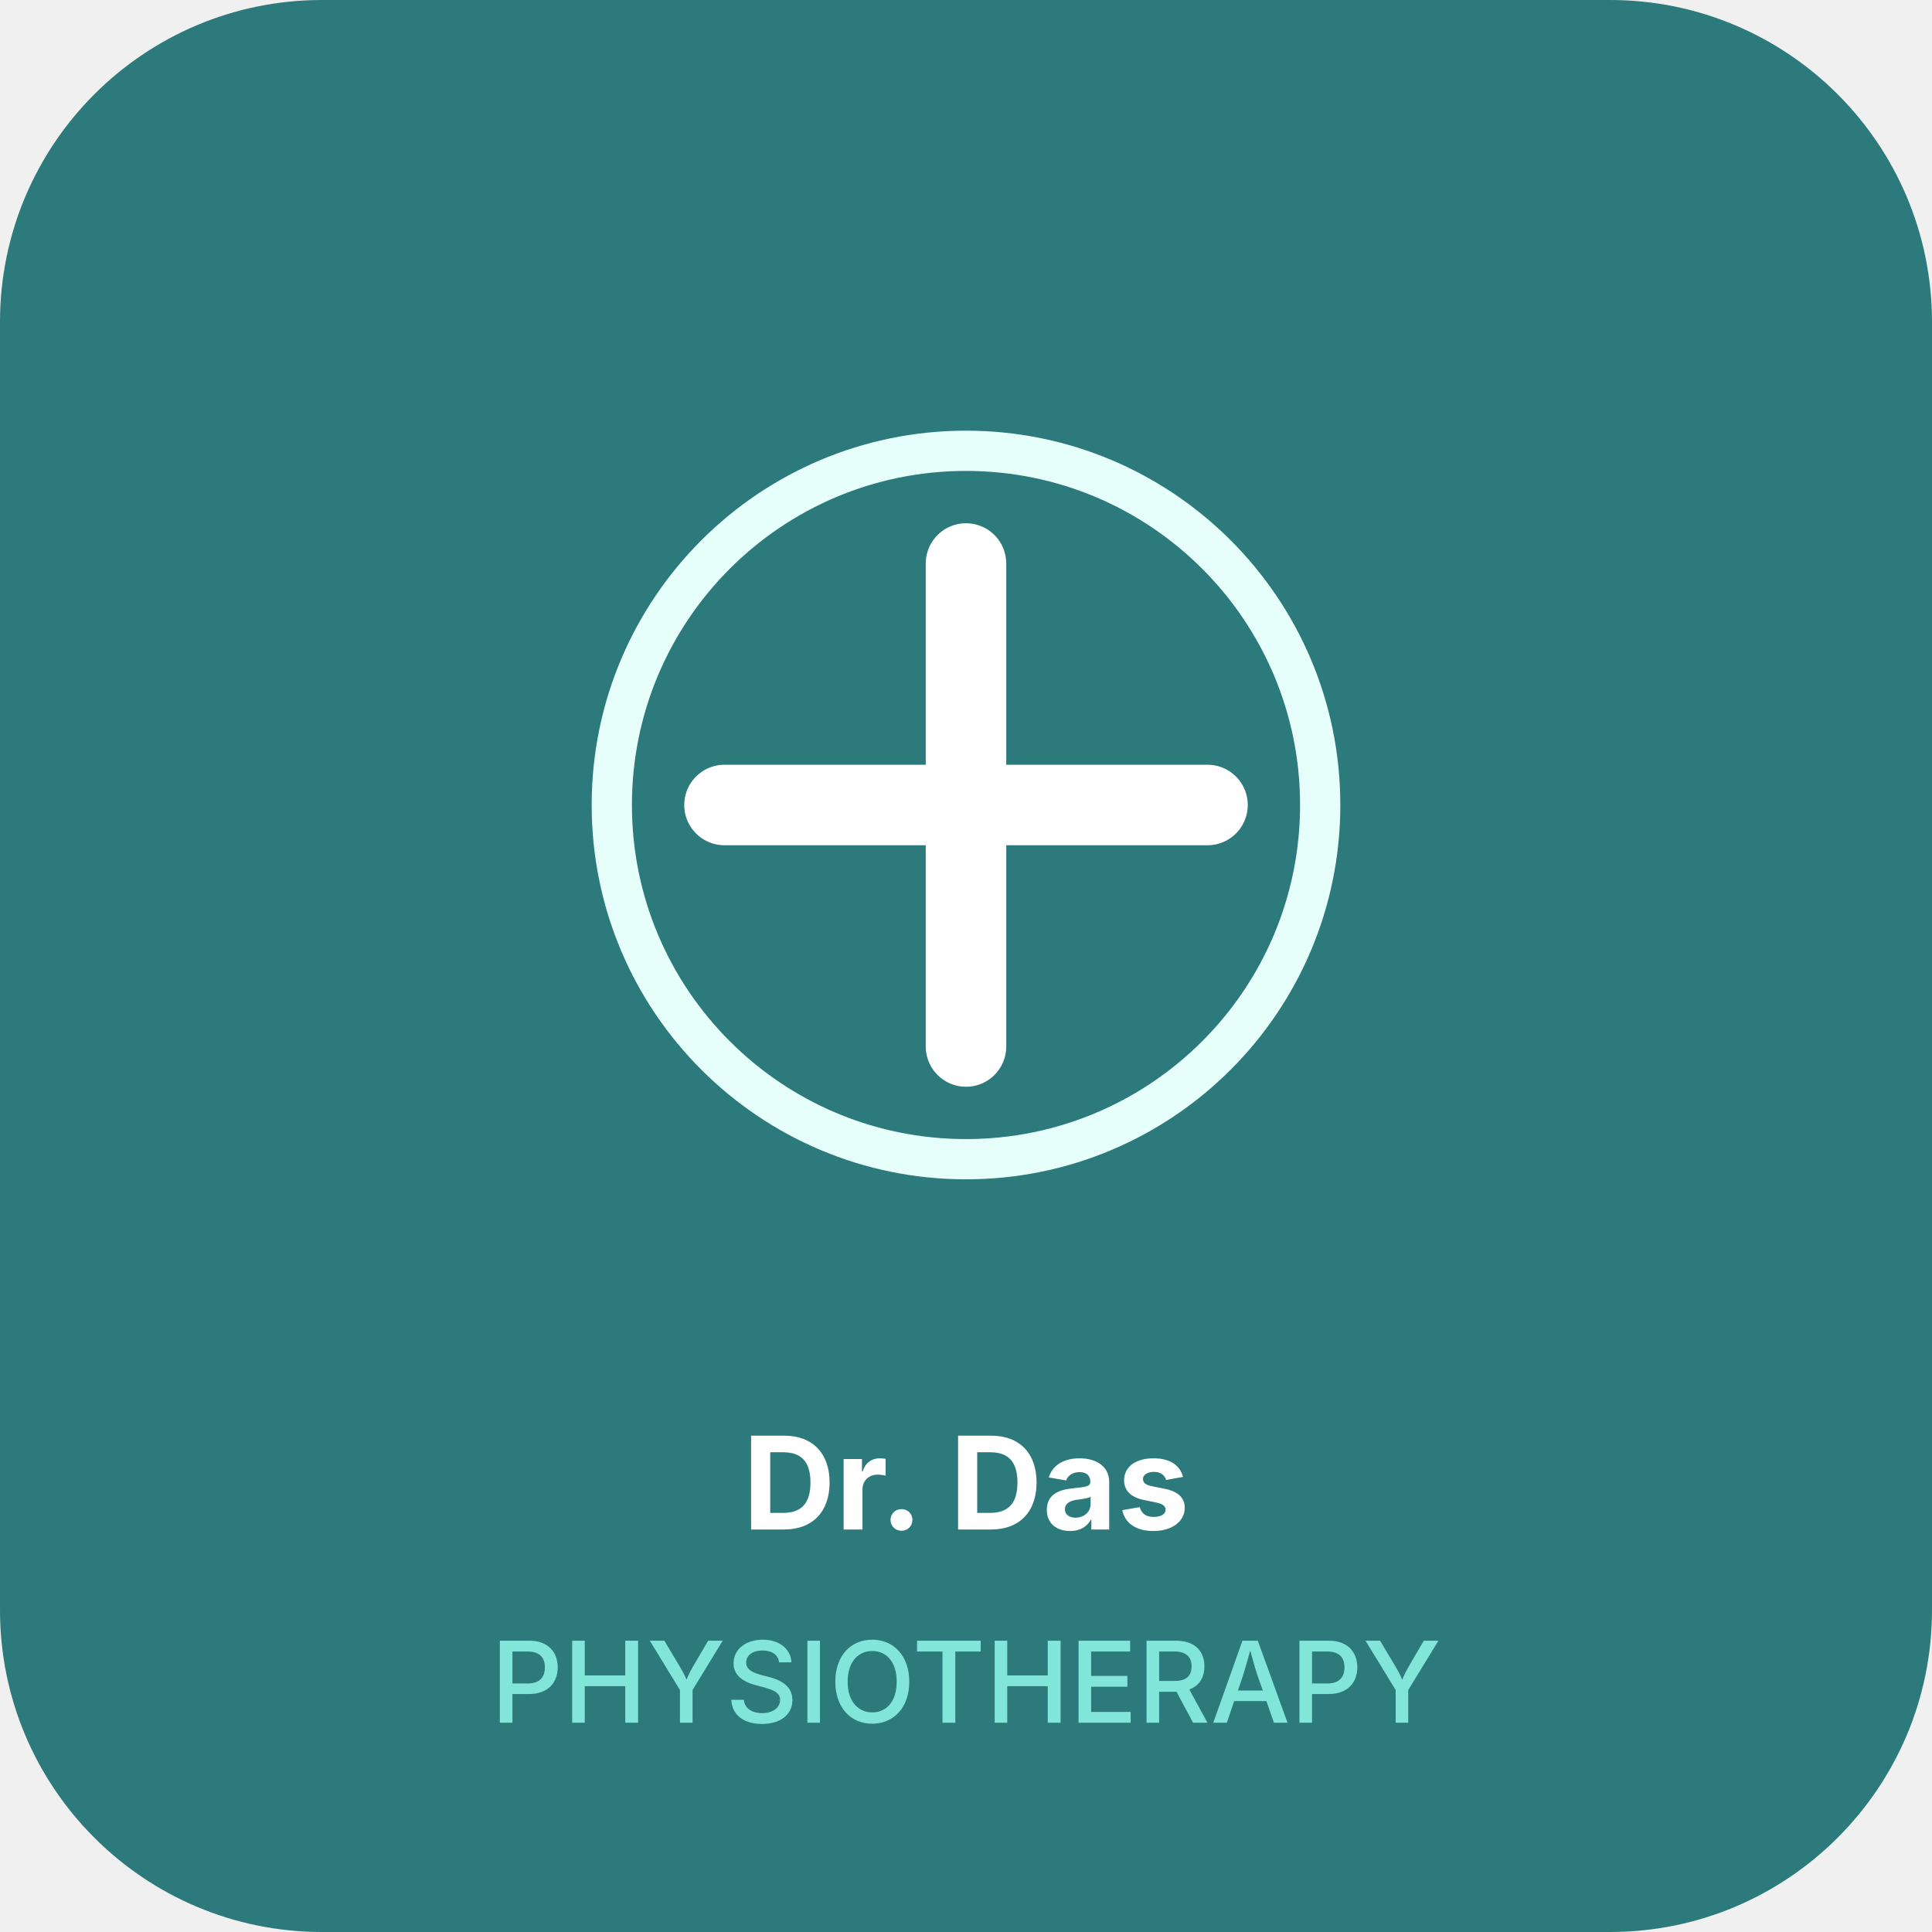
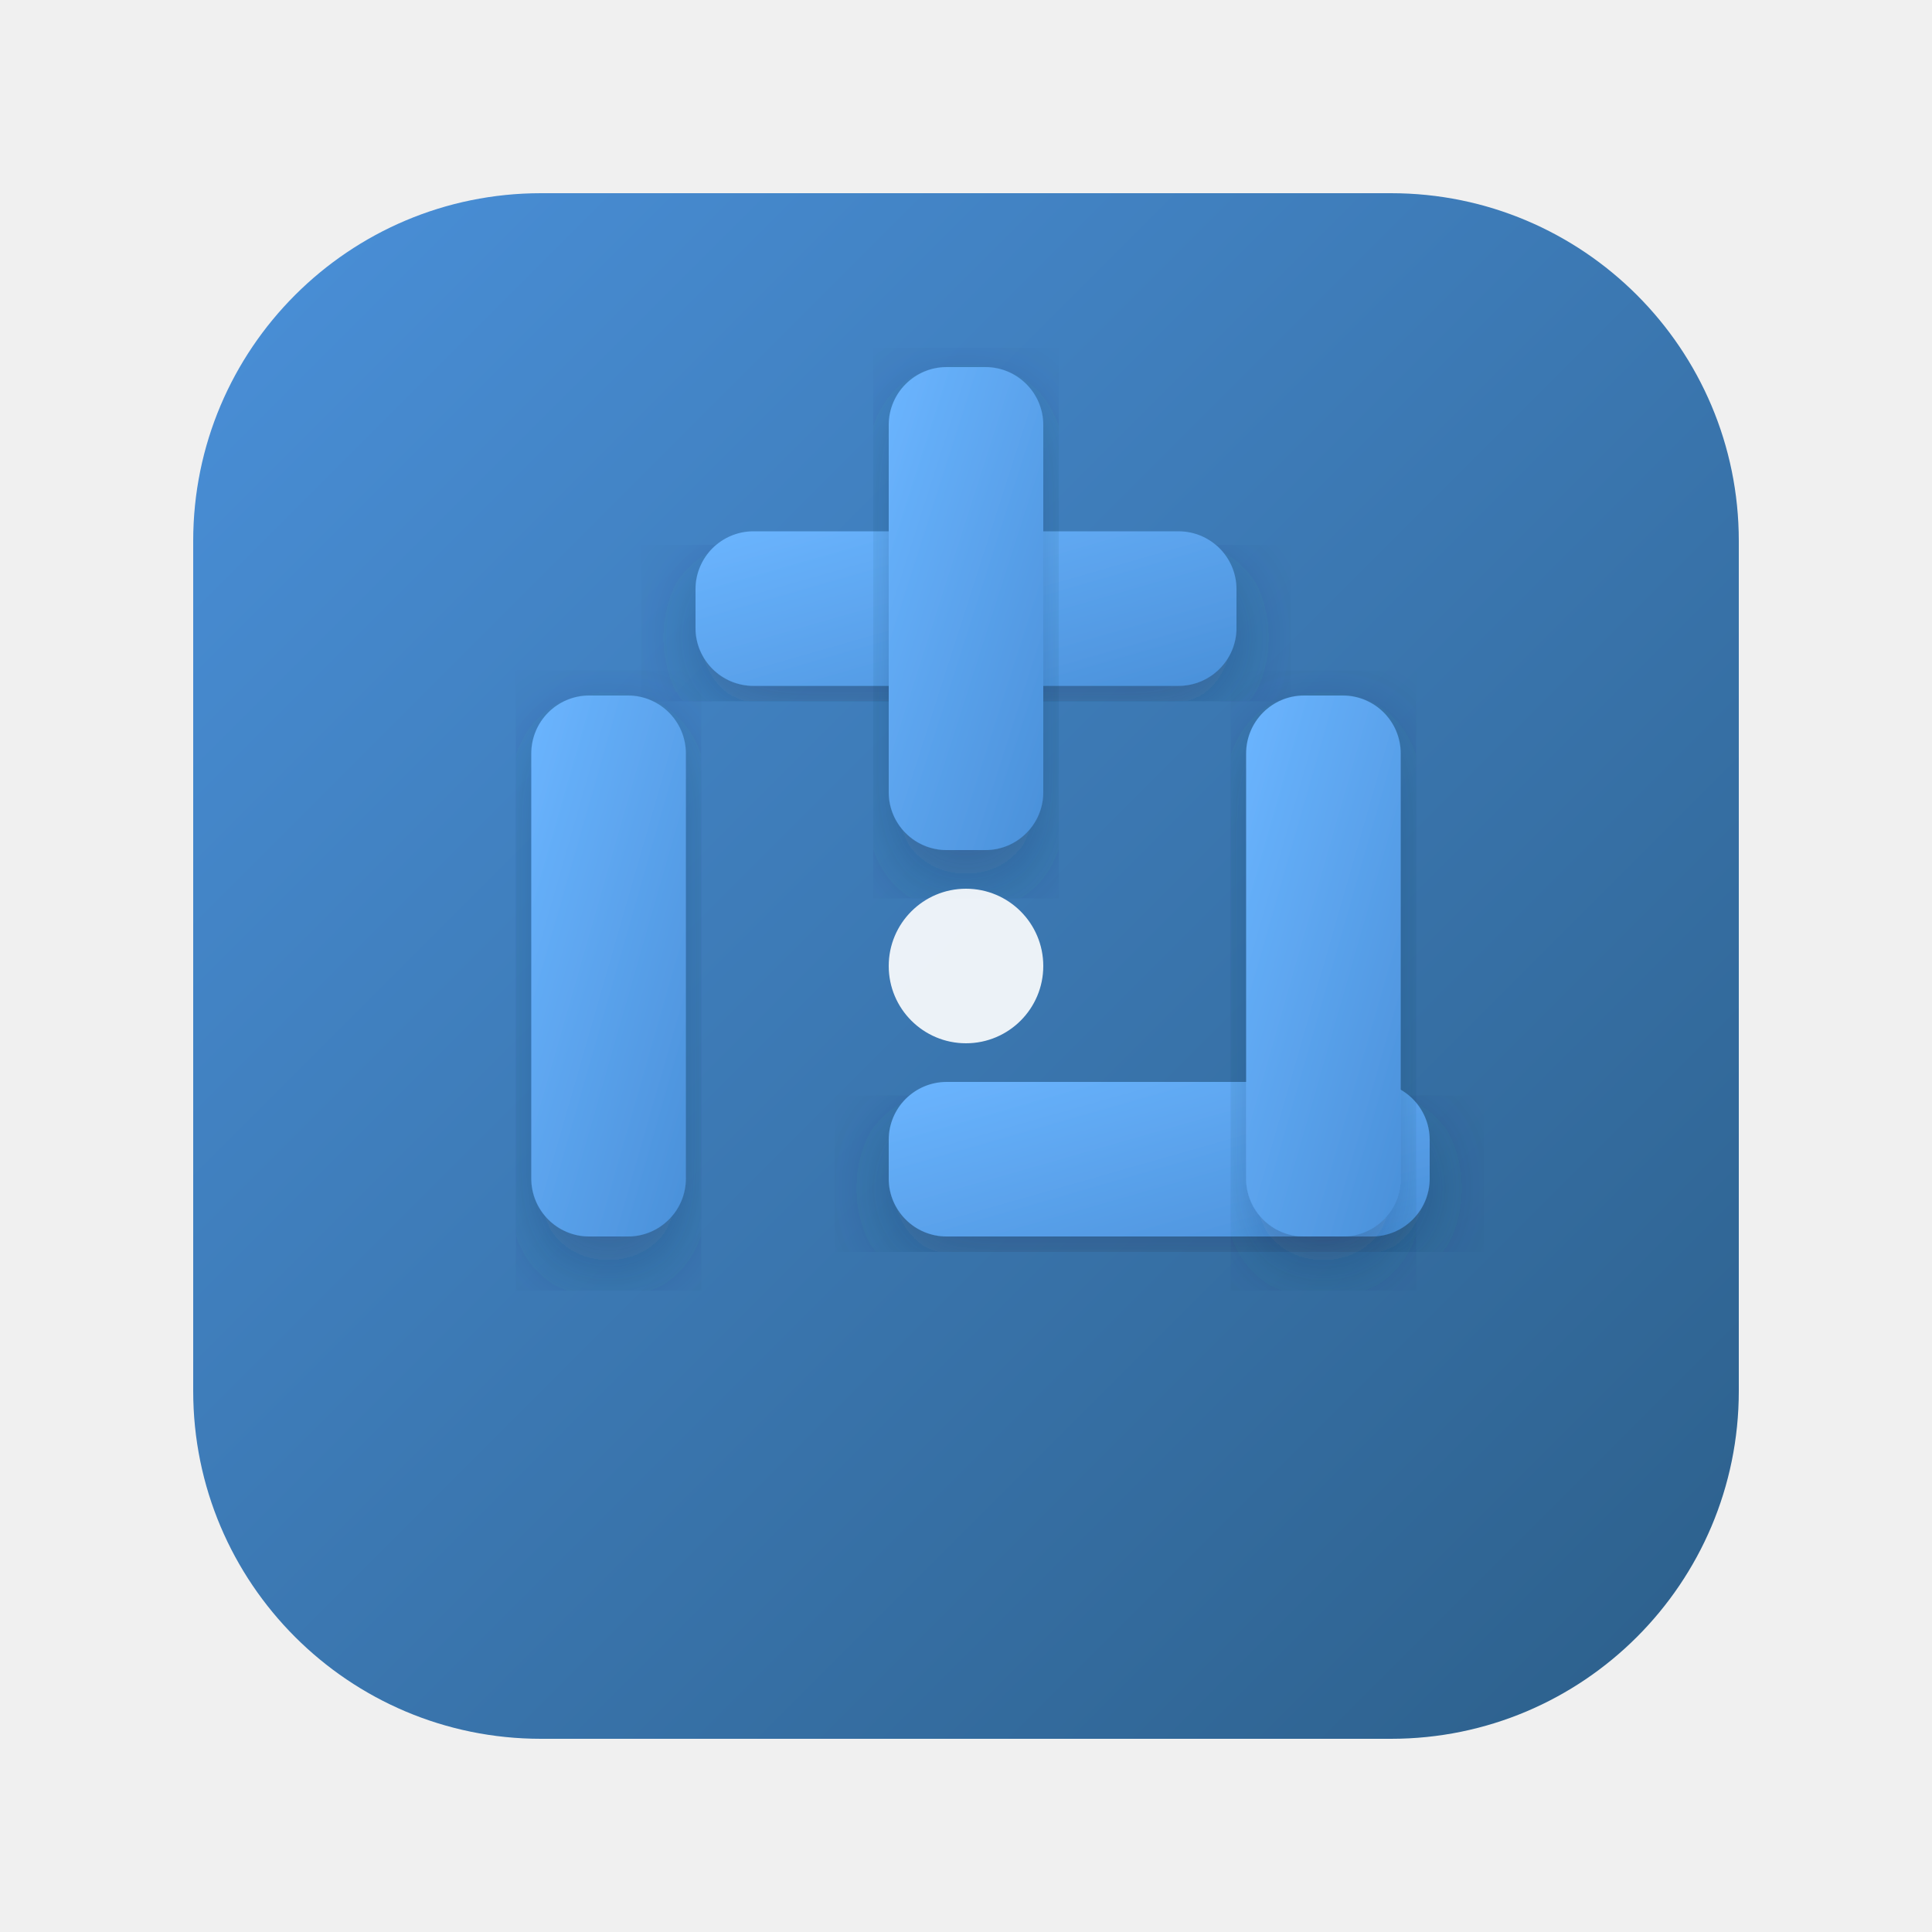
- <svg xmlns="http://www.w3.org/2000/svg" viewBox="0 0 120 120" fill="none">
-   <rect width="120" height="120" rx="20" fill="#2C7A7B" />
-   <path d="M60 35v30M45 50h30" stroke="#FFF" stroke-width="5" stroke-linecap="round" />
-   <circle cx="60" cy="50" r="22" stroke="#E6FFFA" stroke-width="2.5" />
-   <text x="60" y="95" text-anchor="middle" fill="#FFF" font-size="8" font-weight="700" font-family="Inter,sans-serif">Dr. Das</text>
-   <text x="60" y="107" text-anchor="middle" fill="#81E6D9" font-size="7" font-weight="500" font-family="Inter,sans-serif">PHYSIOTHERAPY</text>
+ <svg xmlns="http://www.w3.org/2000/svg" viewBox="0 0 200 200">
+   <defs>
+     <linearGradient id="dc1" x1="0%" y1="0%" x2="100%" y2="100%">
+       <stop offset="0%" stop-color="#4A90D9" />
+       <stop offset="100%" stop-color="#2C5F8A" />
+     </linearGradient>
+     <linearGradient id="dc2" x1="0%" y1="0%" x2="100%" y2="100%">
+       <stop offset="0%" stop-color="#6BB5FF" />
+       <stop offset="100%" stop-color="#4A90D9" />
+     </linearGradient>
+     <filter id="dc-shadow">
+       <feDropShadow dx="0" dy="3" stdDeviation="4" flood-color="#1A3A5C" flood-opacity="0.3" />
+     </filter>
+   </defs>
+   <rect x="20" y="20" width="160" height="160" rx="36" fill="url(#dc1)" />
+   <rect x="72" y="55" width="56" height="16" rx="6" fill="url(#dc2)" filter="url(#dc-shadow)" />
+   <rect x="92" y="38" width="16" height="50" rx="6" fill="url(#dc2)" filter="url(#dc-shadow)" />
+   <rect x="55" y="72" width="16" height="56" rx="6" fill="url(#dc2)" filter="url(#dc-shadow)" />
+   <rect x="92" y="112" width="56" height="16" rx="6" fill="url(#dc2)" filter="url(#dc-shadow)" />
+   <rect x="129" y="72" width="16" height="56" rx="6" fill="url(#dc2)" filter="url(#dc-shadow)" />
+   <circle cx="100" cy="100" r="8" fill="#FFFFFF" opacity="0.9" />
</svg>
